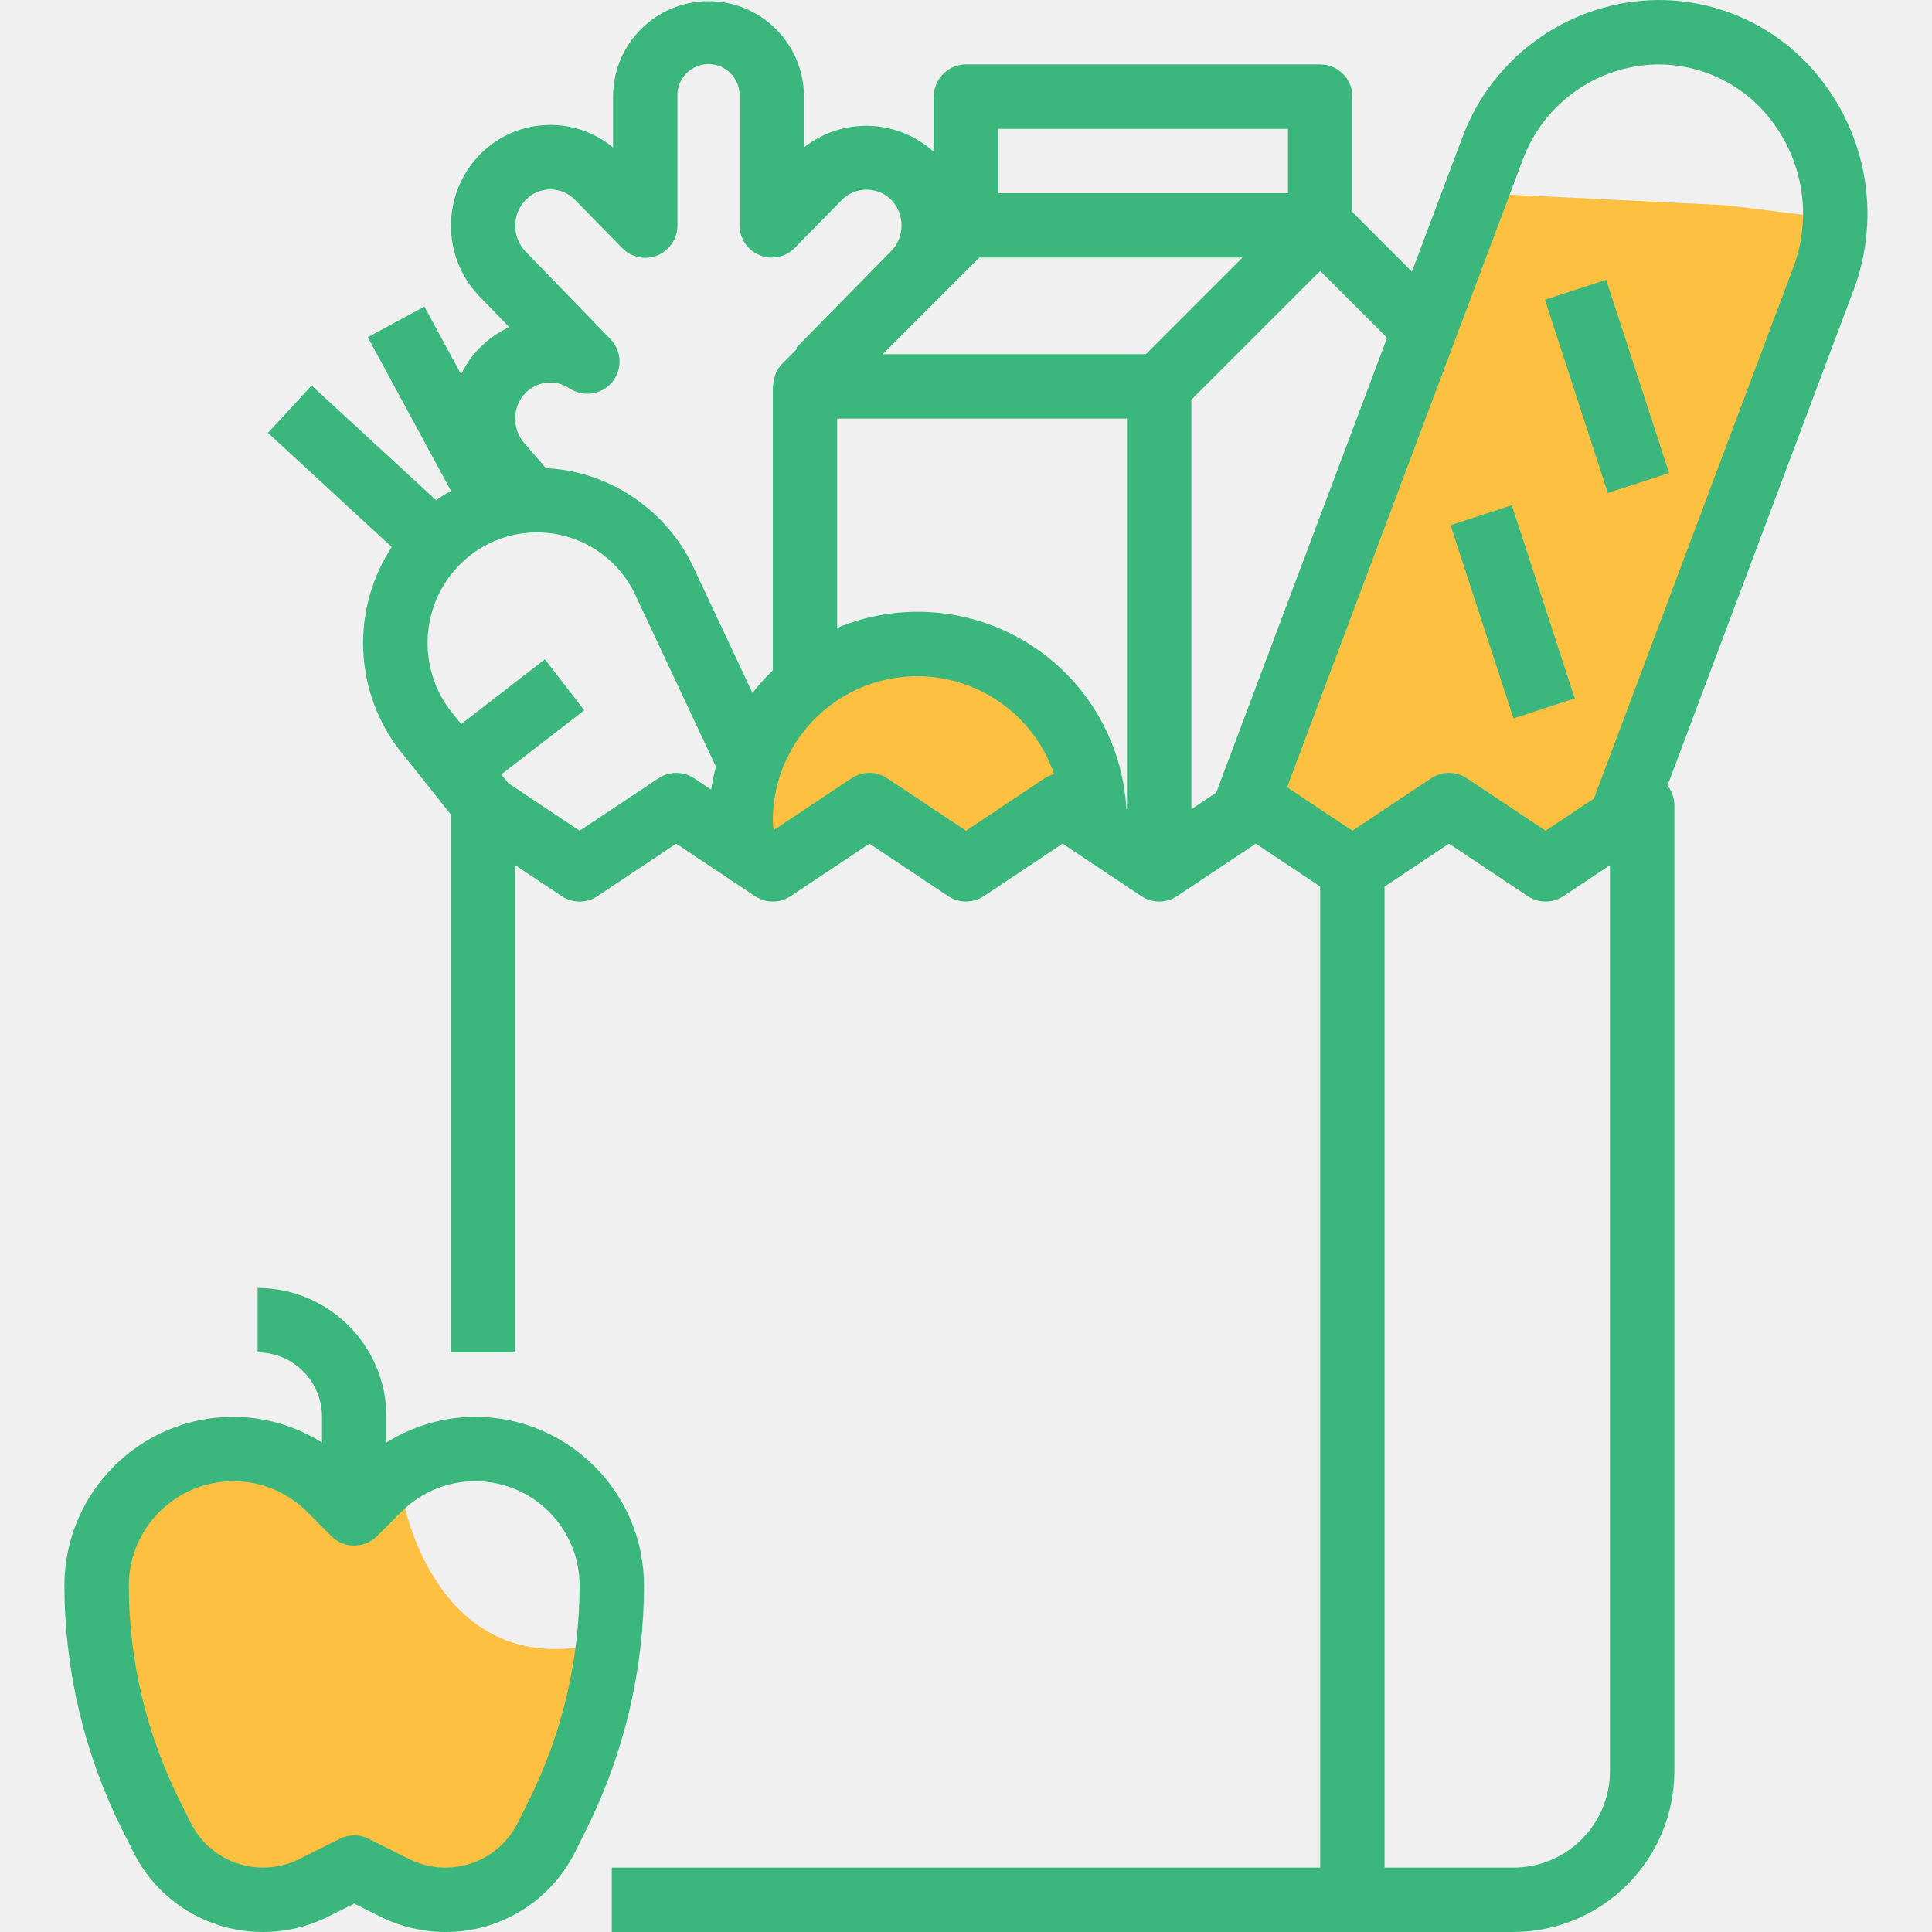
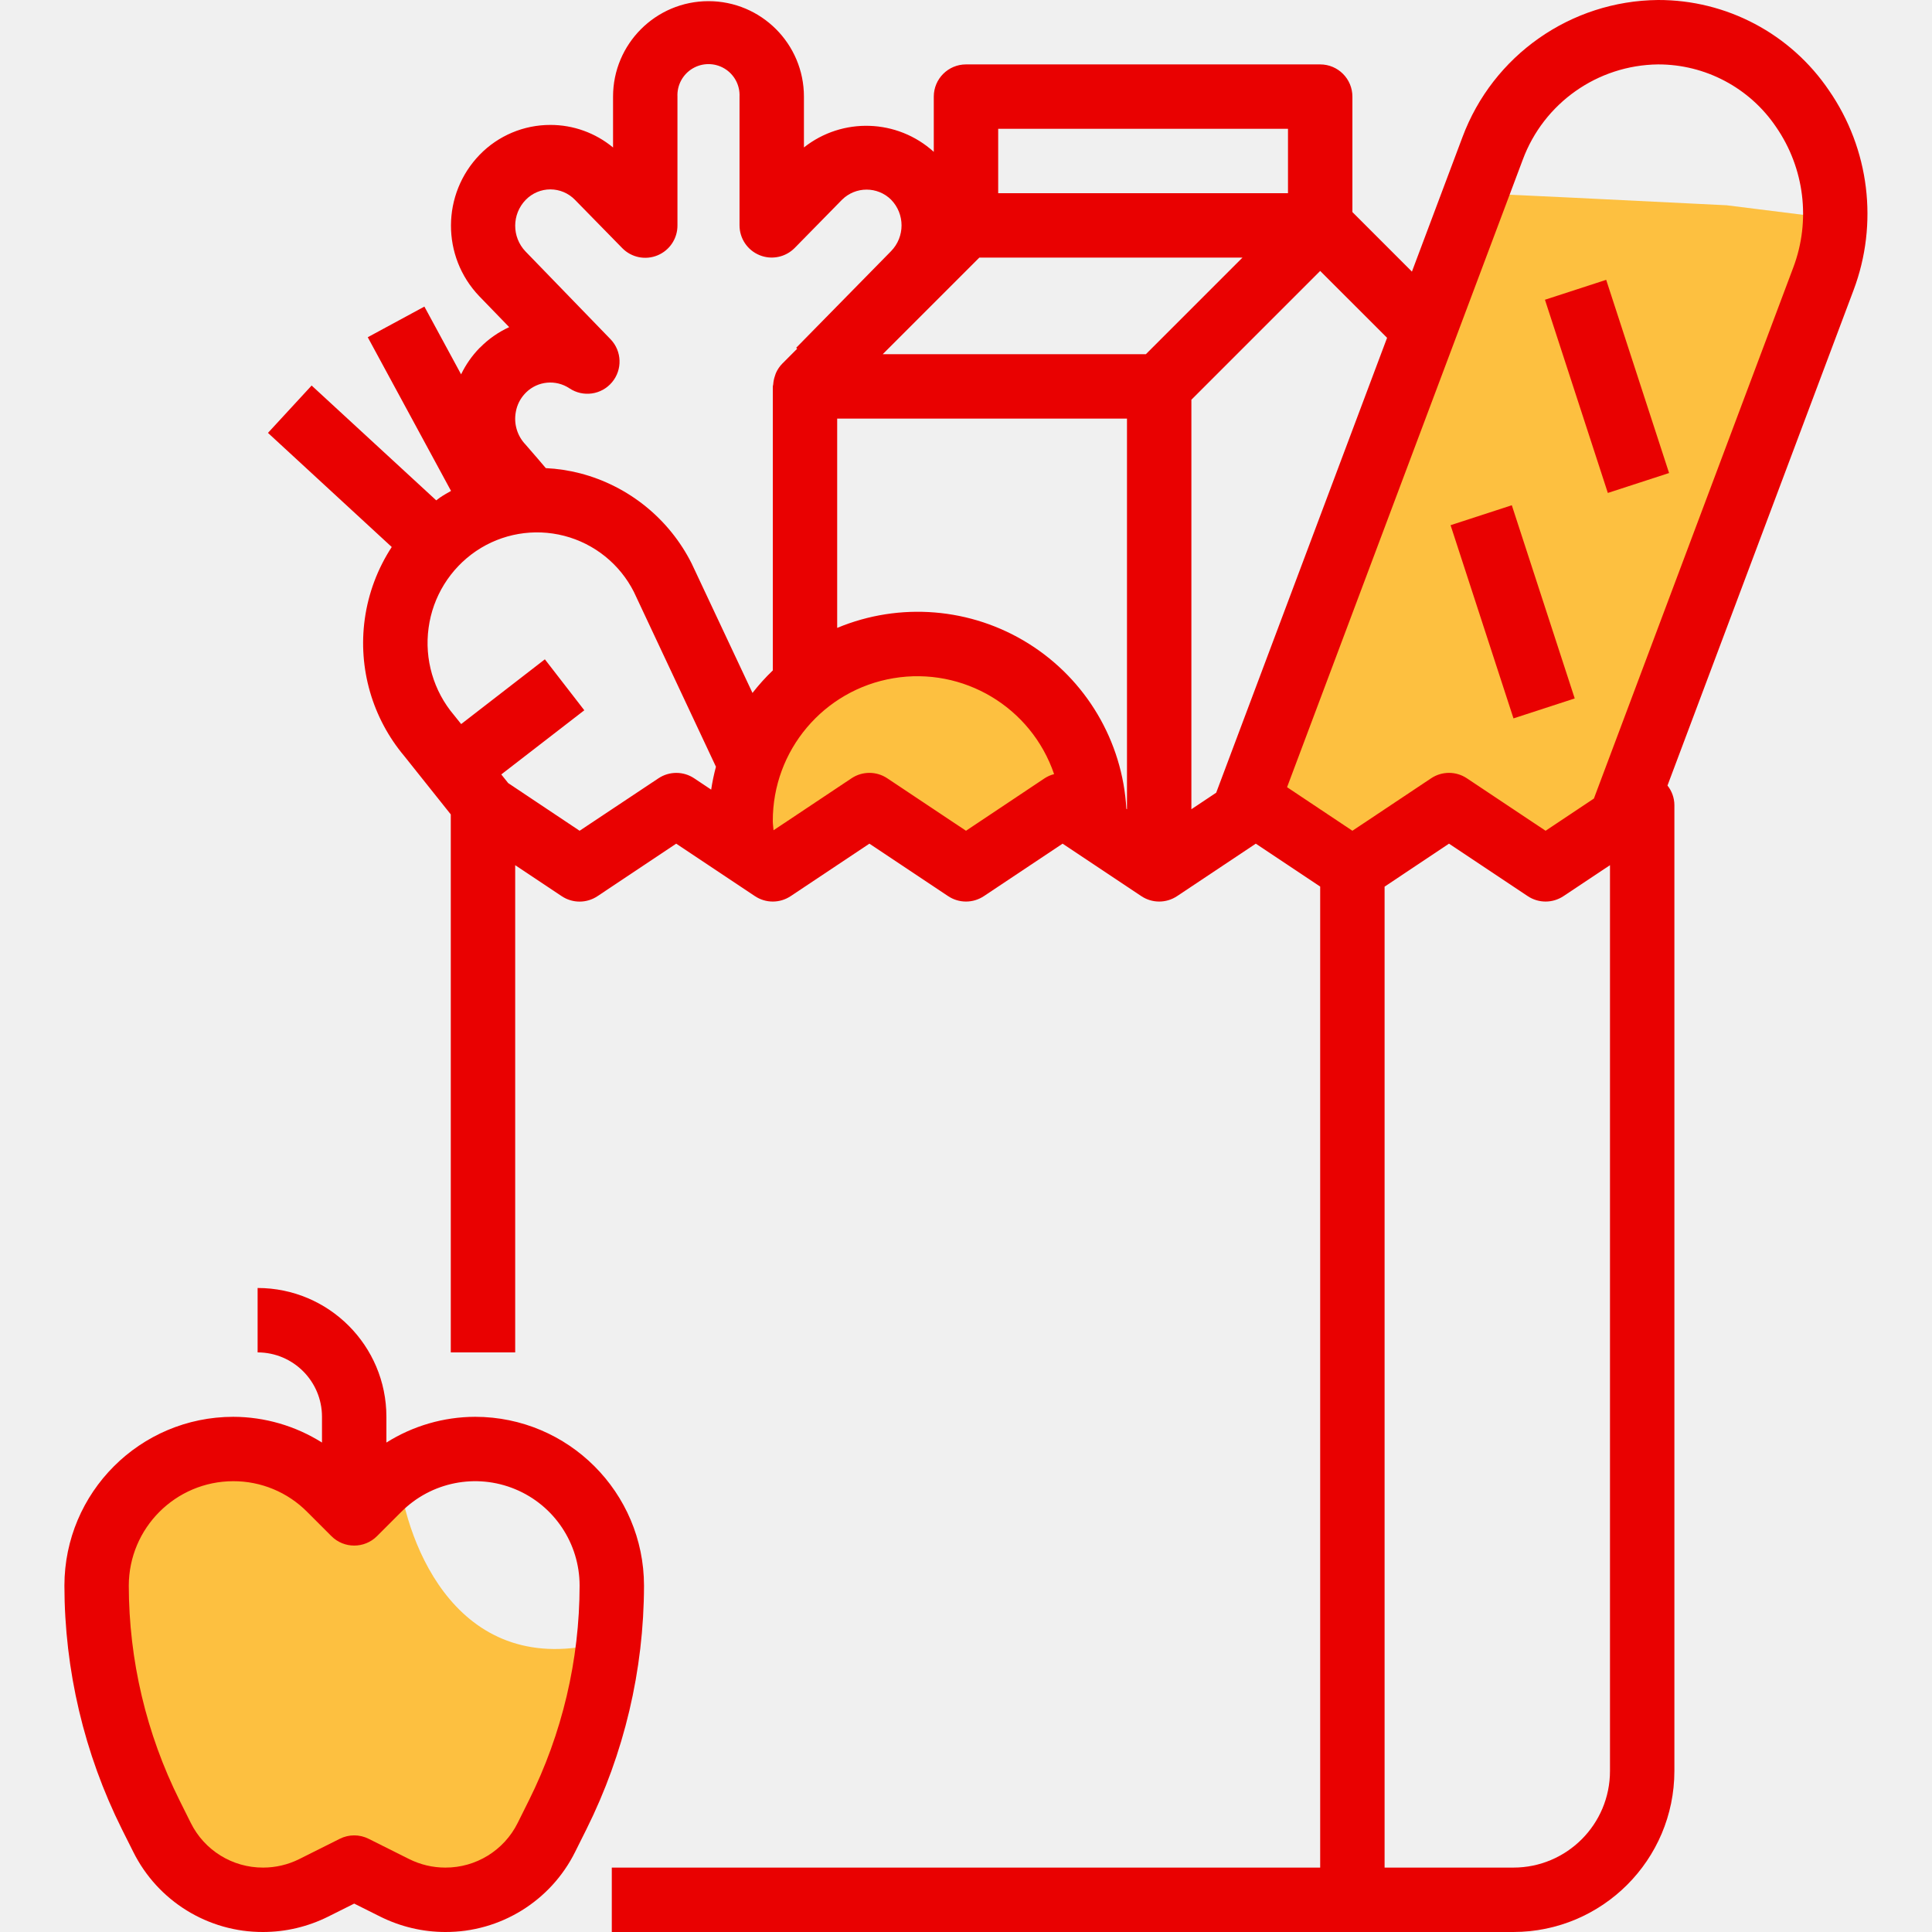
<svg xmlns="http://www.w3.org/2000/svg" width="80" height="80" viewBox="0 0 80 80" fill="none">
  <g clip-path="url(#clip0)">
    <path d="M31 31.5C30.6 31.9 30.5 34 30.5 35C30.5 35.167 30.9 35.4 32.5 35C34.5 34.5 33.5 34.5 34.5 33.5C35.5 32.5 35 33.5 37 34C39 34.5 38 35 39 35.5C40 36 40 35.5 40.5 35.5C41 35.5 42 34.5 43 34C44 33.5 44 33.5 44.5 33C44.9 32.6 45 32.167 45 32C45 31.667 44.9 30.8 44.5 30C44 29 43.5 28.5 43 28C42.5 27.5 41.5 27.5 40.5 27C39.5 26.5 38.5 27 37.5 27C36.5 27 34.5 27.5 34 27.5C33.5 27.5 32.5 29 32 29.5C31.5 30 31.5 31 31 31.5Z" fill="#FDC040" />
    <path d="M55.5 21.5C55 22 52 33 52 33.5C52.333 33.833 53.5 34.7 55.5 35.5C57.5 36 56.5 35 58 34.5C59.5 34 59 34 60.5 34C62 34 61.5 34 63 35C64.5 36 64 35 65 35C65.8 35 66.333 34 66.5 33.5L68.5 29.5L72.5 20.5L75.5 9L71.5 8.5C68.167 8.333 61.4 8 61 8C60.6 8 59.833 10.667 59.5 12C58.333 15 55.9 21.1 55.5 21.5Z" fill="#FDC040" />
    <path d="M25 68C19 69.6 16.833 64 16.5 61H15.5C15.167 60.833 14.4 60.5 14 60.5C13.5 60.5 10.5 60 10 60C9.5 60 7 60.5 7 61C7 61.5 5 64 4.5 64.5C4 65 4.5 69 4.5 69.5C4.5 70 5.5 72.5 5.5 73C5.5 73.5 6 74.5 6.5 75.5C7 76.5 7.5 77 8.5 78C9.5 79 8.5 78.5 10 78.5C11.5 78.5 11.5 78.5 12.5 78C13.5 77.5 15 77.5 15.5 77.5C16 77.5 16.5 78.5 17.5 78.5C18.5 78.5 18.5 79 19.5 78.5C20.5 78 21 78 22 77.5C23 77 24 74 24 73.5C24 73.1 24.667 69.667 25 68Z" fill="#FDC040" />
-     <path d="M63.973 12.412L66.509 11.587L69.113 19.587L66.577 20.412L63.973 12.412Z" fill="#3BB77E" />
-     <path d="M60.065 21.747L62.601 20.921L65.206 28.921L62.67 29.747L60.065 21.747Z" fill="#3BB77E" />
-     <path d="M15.104 25.636C14.823 27.673 15.417 29.734 16.741 31.308L18.666 33.723V56H21.333V35.825L23.26 37.109C23.708 37.408 24.291 37.408 24.74 37.109L28 34.934L31.26 37.107C31.708 37.406 32.291 37.406 32.74 37.107L36 34.934L39.26 37.107C39.708 37.406 40.291 37.406 40.74 37.107L44 34.934L47.26 37.107C47.708 37.406 48.291 37.406 48.74 37.107L52 34.934L54.666 36.711V77.333H25.333V80H62.666C66.347 79.995 69.329 77.014 69.333 73.333V33.333C69.33 33.04 69.229 32.757 69.047 32.527L76.752 12.014C77.789 9.258 77.409 6.169 75.736 3.747C74.146 1.396 71.491 -0.008 68.655 7.50484e-06C65.039 0.034 61.818 2.293 60.556 5.682L58.465 11.247L56 8.781V4C56 3.264 55.403 2.667 54.666 2.667H40C39.264 2.667 38.666 3.264 38.666 4V6.288C37.159 4.922 34.886 4.844 33.289 6.105V4C33.289 1.818 31.52 0.048 29.337 0.048C27.155 0.048 25.385 1.818 25.385 4V6.107C24.655 5.502 23.737 5.171 22.789 5.173C21.689 5.171 20.634 5.615 19.866 6.404C18.285 8.034 18.275 10.622 19.844 12.264L21.085 13.546C20.633 13.753 20.223 14.04 19.875 14.395L19.866 14.4L19.853 14.413C19.543 14.732 19.286 15.1 19.093 15.501L17.573 12.695L15.228 13.964L18.676 20.328C18.521 20.416 18.366 20.501 18.22 20.602C18.165 20.639 18.117 20.682 18.064 20.719L12.904 15.964L11.096 17.925L16.221 22.65C15.633 23.551 15.251 24.57 15.104 25.636ZM43.26 32.224L40 34.4L36.74 32.227C36.291 31.928 35.708 31.928 35.26 32.227L32.03 34.38C32.023 34.247 32 34.131 32 34.003C31.991 31.072 34.107 28.566 36.997 28.083C39.887 27.6 42.702 29.281 43.648 32.055C43.51 32.09 43.379 32.147 43.26 32.224ZM46.666 33.509L46.641 33.492C46.481 30.689 44.971 28.139 42.591 26.65C40.211 25.161 37.257 24.919 34.666 26V17.333H46.666V33.509ZM66.666 73.333C66.666 75.542 64.876 77.333 62.666 77.333H57.333V36.714L60 34.934L63.26 37.107C63.708 37.406 64.291 37.406 64.74 37.107L66.666 35.825V73.333ZM63.052 6.619C63.921 4.268 66.149 2.697 68.655 2.667C70.614 2.663 72.447 3.635 73.544 5.258C74.721 6.964 74.987 9.137 74.256 11.076L66 33.066L64 34.4L60.74 32.227C60.291 31.928 59.708 31.928 59.26 32.227L56 34.4L53.295 32.596L63.052 6.619ZM57.436 13.988L50.36 32.824L49.333 33.509V16.552L54.666 11.219L57.436 13.988ZM41.333 5.333H53.333V8H41.333V5.333ZM40.552 10.667H51.448L47.448 14.667H36.552L40.552 10.667ZM21.769 8.275C22.037 7.999 22.405 7.842 22.789 7.842C23.174 7.843 23.541 7.999 23.809 8.275L25.767 10.275C26.147 10.663 26.724 10.781 27.226 10.574C27.728 10.367 28.055 9.876 28.052 9.333V4C28.03 3.527 28.271 3.08 28.677 2.837C29.084 2.594 29.591 2.594 29.997 2.837C30.404 3.08 30.644 3.527 30.622 4V9.333C30.623 9.874 30.95 10.361 31.452 10.566C31.952 10.771 32.527 10.652 32.907 10.267L34.87 8.267C35.433 7.713 36.335 7.713 36.897 8.267C37.476 8.86 37.476 9.807 36.897 10.4L32.969 14.4L33.009 14.44L32.391 15.059C32.283 15.169 32.196 15.298 32.133 15.439C32.114 15.48 32.104 15.521 32.089 15.564C32.049 15.678 32.025 15.796 32.017 15.916C32.017 15.945 32.001 15.969 32.001 15.999V27.76C31.698 28.05 31.416 28.362 31.159 28.693L28.64 23.333C27.71 21.484 26.03 20.123 24.026 19.6C23.56 19.48 23.082 19.407 22.601 19.384L22.26 18.984C21.993 18.678 21.792 18.44 21.76 18.407C21.415 18.046 21.266 17.541 21.36 17.051C21.409 16.772 21.538 16.514 21.729 16.307L21.753 16.284L21.786 16.248C22.269 15.775 23.017 15.705 23.58 16.08C24.146 16.458 24.905 16.35 25.342 15.829C25.78 15.307 25.754 14.541 25.284 14.05L21.76 10.412C21.187 9.813 21.192 8.868 21.769 8.275ZM17.747 26C17.92 24.708 18.636 23.55 19.715 22.817C20.784 22.094 22.113 21.865 23.364 22.188C24.614 22.512 25.665 23.358 26.248 24.51L29.646 31.749C29.562 32.061 29.496 32.378 29.448 32.697L28.745 32.228C28.297 31.929 27.713 31.929 27.265 32.228L24 34.4L21.043 32.426L20.757 32.068L24.195 29.411L22.562 27.301L19.096 29.982L18.8 29.613C17.952 28.613 17.569 27.299 17.747 26Z" fill="#3BB77E" />
-     <path d="M5.514 76.674C6.527 78.718 8.614 80.008 10.895 80C11.829 79.999 12.749 79.781 13.585 79.365L14.667 78.824L15.749 79.365C16.585 79.781 17.505 79.999 18.439 80C20.72 80.008 22.807 78.718 23.82 76.674L24.285 75.742C25.846 72.609 26.662 69.157 26.667 65.657C26.662 61.798 23.535 58.671 19.676 58.667C18.375 58.67 17.101 59.04 16 59.733V58.667C16 55.721 13.612 53.333 10.667 53.333V56C12.139 56 13.333 57.194 13.333 58.667V59.733C12.232 59.04 10.958 58.67 9.658 58.667C5.798 58.671 2.671 61.798 2.667 65.657C2.671 69.158 3.486 72.611 5.048 75.744L5.514 76.674ZM9.658 61.333C10.805 61.33 11.906 61.786 12.715 62.6L13.724 63.609C14.245 64.129 15.089 64.129 15.61 63.609L16.619 62.6C17.856 61.363 19.715 60.993 21.331 61.663C22.947 62.332 24 63.909 24 65.657C23.997 68.745 23.278 71.789 21.9 74.552L21.435 75.486C20.869 76.622 19.708 77.338 18.439 77.333C17.919 77.333 17.407 77.212 16.942 76.98L15.263 76.14C14.887 75.952 14.446 75.952 14.071 76.14L12.393 76.98C11.928 77.212 11.415 77.333 10.895 77.333C9.625 77.337 8.463 76.619 7.899 75.481L7.434 74.548C6.056 71.786 5.337 68.743 5.333 65.657C5.337 63.271 7.271 61.337 9.658 61.333Z" fill="#3BB77E" />
+     <path d="M63.973 12.412L66.509 11.587L69.113 19.587L66.577 20.412L63.973 12.412Z" fill="#e90101" />
+     <path d="M60.065 21.747L62.601 20.921L65.206 28.921L62.67 29.747L60.065 21.747Z" fill="#e90101" />
+     <path d="M15.104 25.636C14.823 27.673 15.417 29.734 16.741 31.308L18.666 33.723V56H21.333V35.825L23.26 37.109C23.708 37.408 24.291 37.408 24.74 37.109L28 34.934L31.26 37.107C31.708 37.406 32.291 37.406 32.74 37.107L36 34.934L39.26 37.107C39.708 37.406 40.291 37.406 40.74 37.107L44 34.934L47.26 37.107C47.708 37.406 48.291 37.406 48.74 37.107L52 34.934L54.666 36.711V77.333H25.333V80H62.666C66.347 79.995 69.329 77.014 69.333 73.333V33.333C69.33 33.04 69.229 32.757 69.047 32.527L76.752 12.014C77.789 9.258 77.409 6.169 75.736 3.747C74.146 1.396 71.491 -0.008 68.655 7.50484e-06C65.039 0.034 61.818 2.293 60.556 5.682L58.465 11.247L56 8.781V4C56 3.264 55.403 2.667 54.666 2.667H40C39.264 2.667 38.666 3.264 38.666 4V6.288C37.159 4.922 34.886 4.844 33.289 6.105V4C33.289 1.818 31.52 0.048 29.337 0.048C27.155 0.048 25.385 1.818 25.385 4V6.107C24.655 5.502 23.737 5.171 22.789 5.173C21.689 5.171 20.634 5.615 19.866 6.404C18.285 8.034 18.275 10.622 19.844 12.264L21.085 13.546C20.633 13.753 20.223 14.04 19.875 14.395L19.866 14.4L19.853 14.413C19.543 14.732 19.286 15.1 19.093 15.501L17.573 12.695L15.228 13.964L18.676 20.328C18.521 20.416 18.366 20.501 18.22 20.602C18.165 20.639 18.117 20.682 18.064 20.719L12.904 15.964L11.096 17.925L16.221 22.65C15.633 23.551 15.251 24.57 15.104 25.636ZM43.26 32.224L40 34.4L36.74 32.227C36.291 31.928 35.708 31.928 35.26 32.227L32.03 34.38C32.023 34.247 32 34.131 32 34.003C31.991 31.072 34.107 28.566 36.997 28.083C39.887 27.6 42.702 29.281 43.648 32.055C43.51 32.09 43.379 32.147 43.26 32.224ZM46.666 33.509L46.641 33.492C46.481 30.689 44.971 28.139 42.591 26.65C40.211 25.161 37.257 24.919 34.666 26V17.333H46.666V33.509ZM66.666 73.333C66.666 75.542 64.876 77.333 62.666 77.333H57.333V36.714L60 34.934L63.26 37.107C63.708 37.406 64.291 37.406 64.74 37.107L66.666 35.825V73.333ZM63.052 6.619C63.921 4.268 66.149 2.697 68.655 2.667C70.614 2.663 72.447 3.635 73.544 5.258C74.721 6.964 74.987 9.137 74.256 11.076L66 33.066L64 34.4L60.74 32.227C60.291 31.928 59.708 31.928 59.26 32.227L56 34.4L53.295 32.596L63.052 6.619ZM57.436 13.988L50.36 32.824L49.333 33.509V16.552L54.666 11.219L57.436 13.988ZM41.333 5.333H53.333V8H41.333V5.333ZM40.552 10.667H51.448L47.448 14.667H36.552L40.552 10.667ZM21.769 8.275C22.037 7.999 22.405 7.842 22.789 7.842C23.174 7.843 23.541 7.999 23.809 8.275L25.767 10.275C26.147 10.663 26.724 10.781 27.226 10.574C27.728 10.367 28.055 9.876 28.052 9.333V4C28.03 3.527 28.271 3.08 28.677 2.837C29.084 2.594 29.591 2.594 29.997 2.837C30.404 3.08 30.644 3.527 30.622 4V9.333C30.623 9.874 30.95 10.361 31.452 10.566C31.952 10.771 32.527 10.652 32.907 10.267L34.87 8.267C35.433 7.713 36.335 7.713 36.897 8.267C37.476 8.86 37.476 9.807 36.897 10.4L32.969 14.4L33.009 14.44L32.391 15.059C32.283 15.169 32.196 15.298 32.133 15.439C32.114 15.48 32.104 15.521 32.089 15.564C32.049 15.678 32.025 15.796 32.017 15.916C32.017 15.945 32.001 15.969 32.001 15.999V27.76C31.698 28.05 31.416 28.362 31.159 28.693L28.64 23.333C27.71 21.484 26.03 20.123 24.026 19.6C23.56 19.48 23.082 19.407 22.601 19.384L22.26 18.984C21.993 18.678 21.792 18.44 21.76 18.407C21.415 18.046 21.266 17.541 21.36 17.051C21.409 16.772 21.538 16.514 21.729 16.307L21.753 16.284L21.786 16.248C22.269 15.775 23.017 15.705 23.58 16.08C24.146 16.458 24.905 16.35 25.342 15.829C25.78 15.307 25.754 14.541 25.284 14.05L21.76 10.412C21.187 9.813 21.192 8.868 21.769 8.275ZM17.747 26C17.92 24.708 18.636 23.55 19.715 22.817C20.784 22.094 22.113 21.865 23.364 22.188C24.614 22.512 25.665 23.358 26.248 24.51L29.646 31.749C29.562 32.061 29.496 32.378 29.448 32.697L28.745 32.228C28.297 31.929 27.713 31.929 27.265 32.228L24 34.4L21.043 32.426L20.757 32.068L24.195 29.411L22.562 27.301L19.096 29.982L18.8 29.613C17.952 28.613 17.569 27.299 17.747 26Z" fill="#e90101" />
+     <path d="M5.514 76.674C6.527 78.718 8.614 80.008 10.895 80C11.829 79.999 12.749 79.781 13.585 79.365L14.667 78.824L15.749 79.365C16.585 79.781 17.505 79.999 18.439 80C20.72 80.008 22.807 78.718 23.82 76.674L24.285 75.742C25.846 72.609 26.662 69.157 26.667 65.657C26.662 61.798 23.535 58.671 19.676 58.667C18.375 58.67 17.101 59.04 16 59.733V58.667C16 55.721 13.612 53.333 10.667 53.333V56C12.139 56 13.333 57.194 13.333 58.667V59.733C12.232 59.04 10.958 58.67 9.658 58.667C5.798 58.671 2.671 61.798 2.667 65.657C2.671 69.158 3.486 72.611 5.048 75.744L5.514 76.674ZM9.658 61.333C10.805 61.33 11.906 61.786 12.715 62.6L13.724 63.609C14.245 64.129 15.089 64.129 15.61 63.609L16.619 62.6C17.856 61.363 19.715 60.993 21.331 61.663C22.947 62.332 24 63.909 24 65.657C23.997 68.745 23.278 71.789 21.9 74.552L21.435 75.486C20.869 76.622 19.708 77.338 18.439 77.333C17.919 77.333 17.407 77.212 16.942 76.98L15.263 76.14C14.887 75.952 14.446 75.952 14.071 76.14L12.393 76.98C11.928 77.212 11.415 77.333 10.895 77.333C9.625 77.337 8.463 76.619 7.899 75.481L7.434 74.548C6.056 71.786 5.337 68.743 5.333 65.657C5.337 63.271 7.271 61.337 9.658 61.333Z" fill="#e90101" />
  </g>
  <defs>
    <clipPath id="clip0">
      <rect width="80" height="80" fill="white" />
    </clipPath>
  </defs>
</svg>
